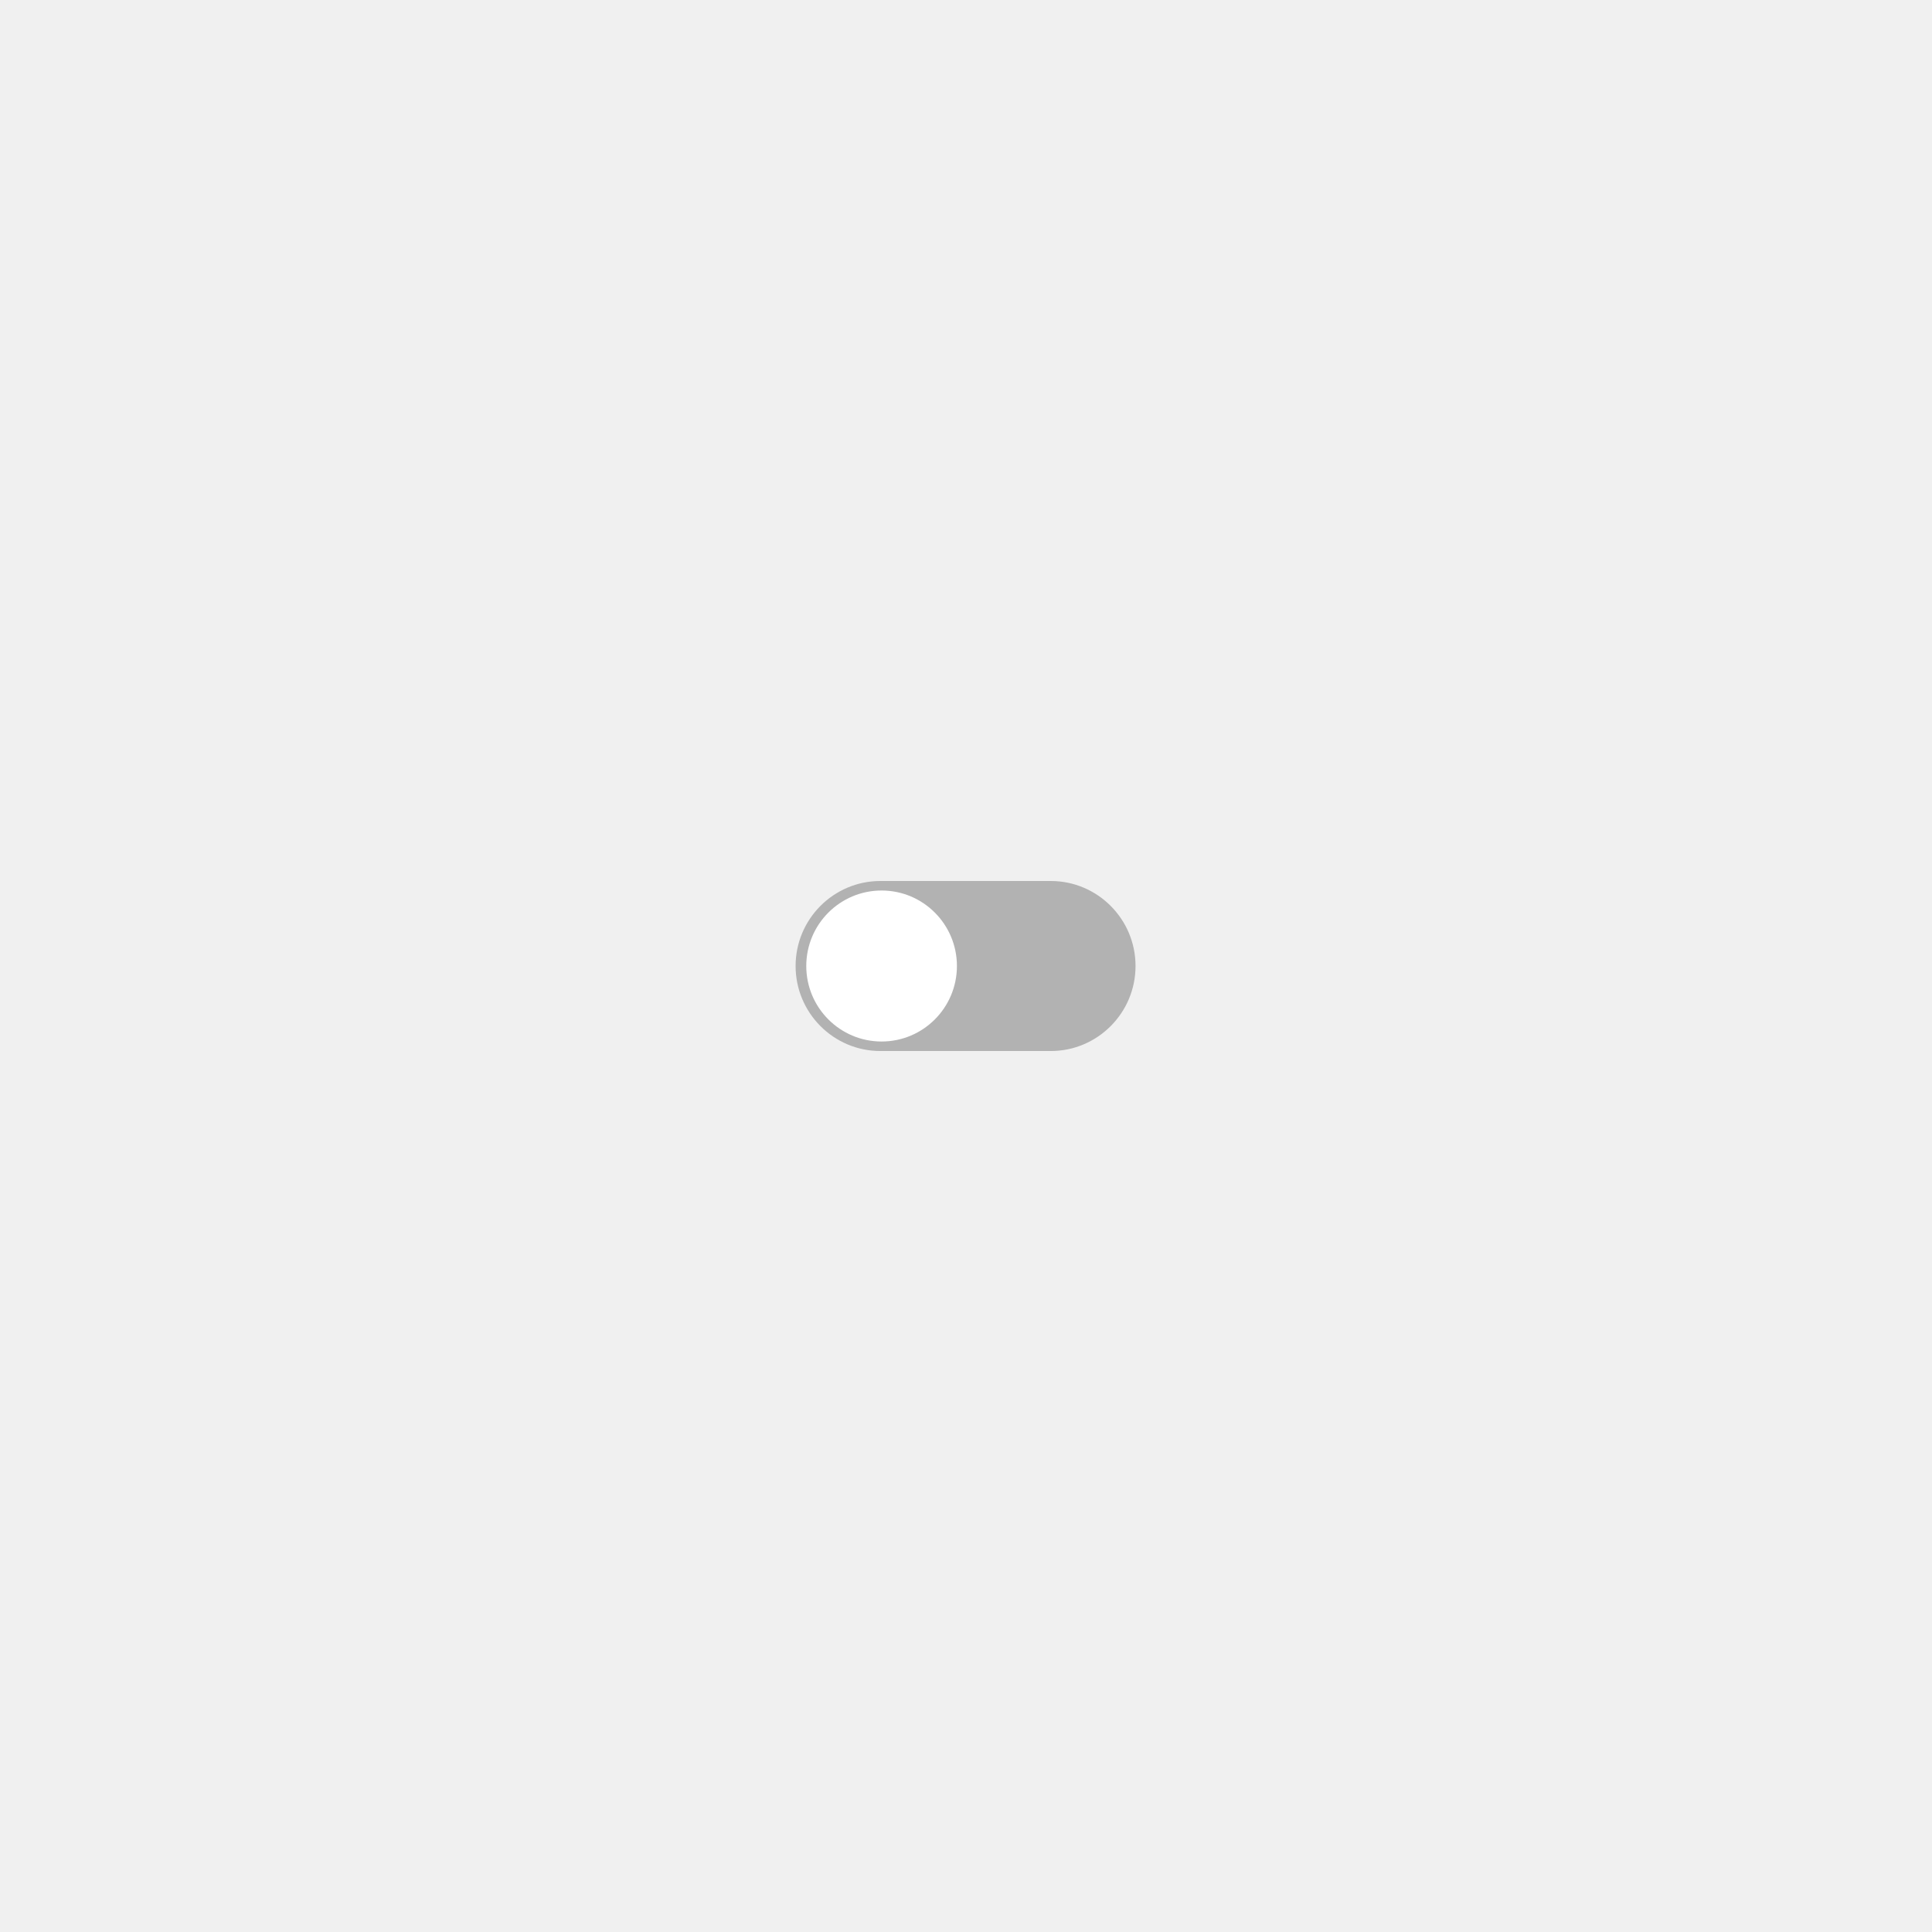
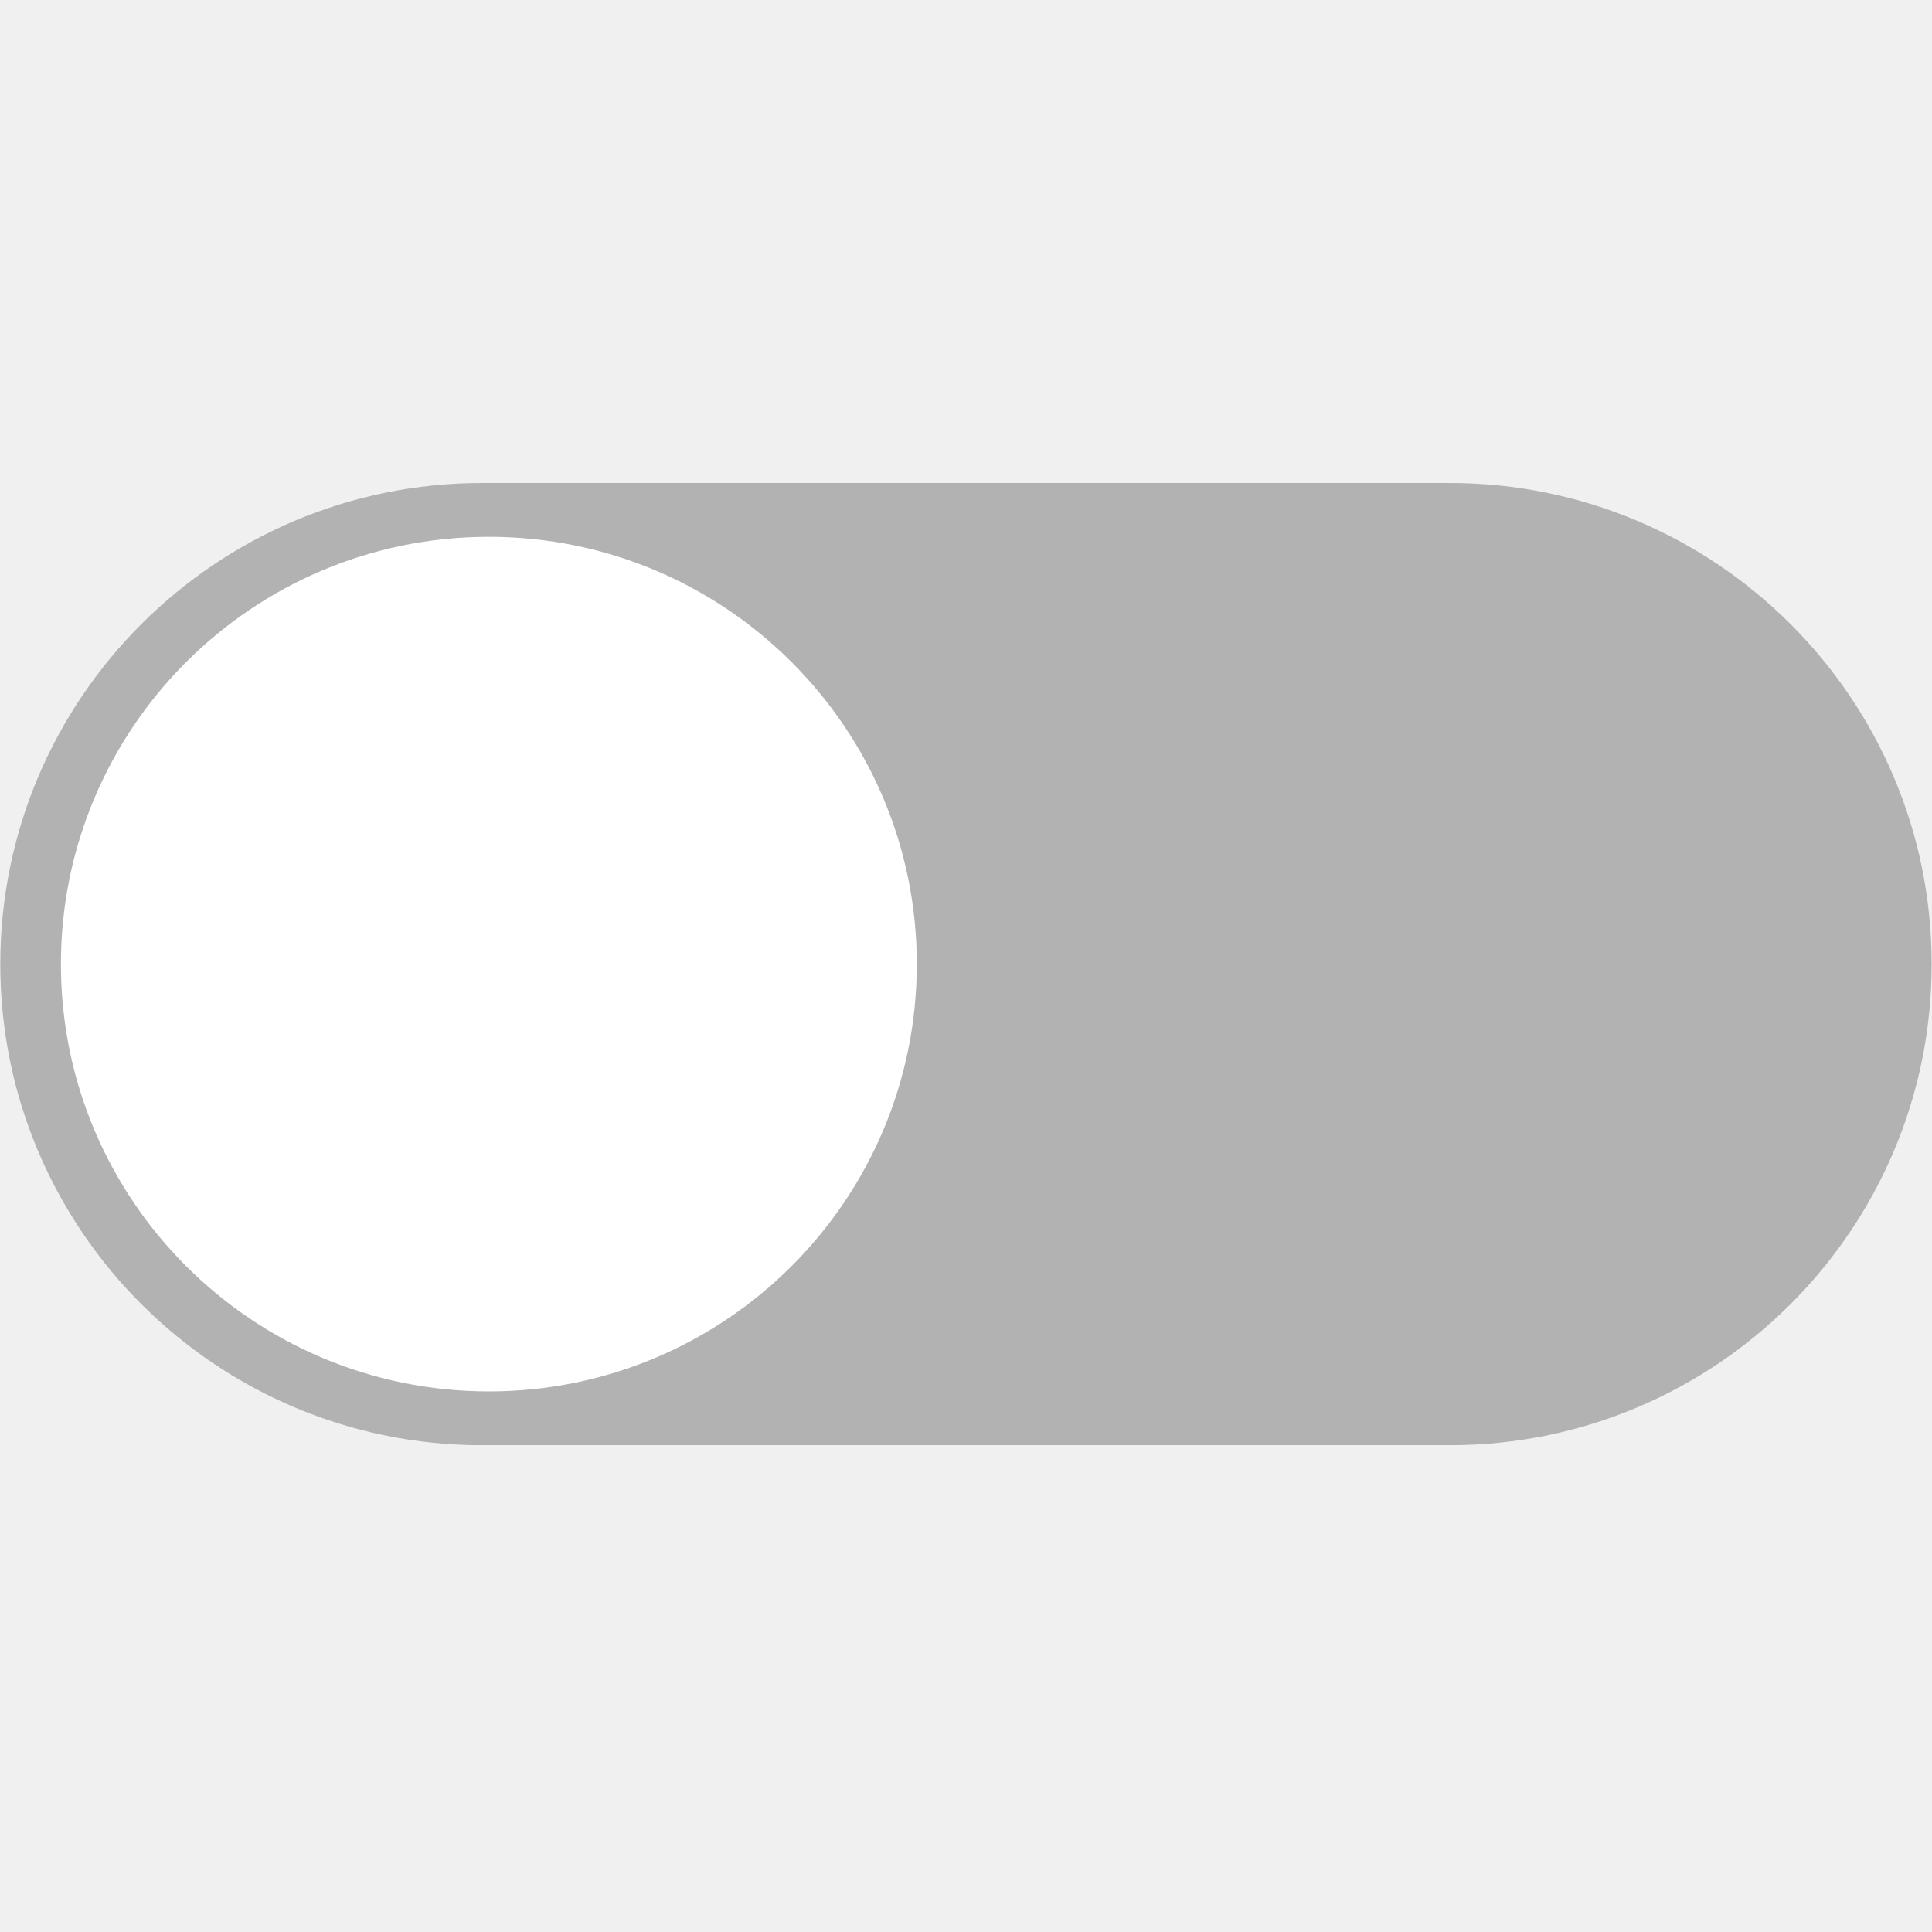
<svg xmlns="http://www.w3.org/2000/svg" width="500" zoomAndPan="magnify" viewBox="0 0 375 375" height="500" preserveAspectRatio="xMidYMid meet" version="1.0">
  <defs>
-     <clipPath id="35a38bae17">
-       <path d="M 154.418 171 L 220.418 171 L 220.418 204 L 154.418 204 Z M 154.418 171 " clip-rule="nonzero" />
+     <clipPath id="4dc7aca4bc">
+       <path d="M 0 93.75 L 375 93.75 L 375 280.5 L 0 280.5 Z M 0 93.75 " clip-rule="nonzero" />
    </clipPath>
  </defs>
-   <g clip-path="url(#35a38bae17)">
-     <path fill="#b2b2b2" d="M 170.887 171 L 203.945 171 C 213.031 171 220.406 178.395 220.406 187.5 C 220.406 196.609 213.031 204.004 203.945 204.004 L 170.887 204.004 C 161.801 204.004 154.426 196.609 154.426 187.5 C 154.426 178.395 161.801 171 170.887 171 Z M 170.887 171 " fill-opacity="1" fill-rule="nonzero" />
+   <g clip-path="url(#4dc7aca4bc)">
+     <path fill="#b2b2b2" d="M 93.578 93.75 L 281.406 93.75 C 333.023 93.75 374.93 135.594 374.93 187.133 C 374.93 238.676 333.023 280.52 281.406 280.52 L 93.578 280.52 C 41.961 280.52 0.055 238.676 0.055 187.133 C 0.055 135.594 41.961 93.75 93.578 93.75 Z M 93.578 93.75 " fill-opacity="1" fill-rule="nonzero" />
  </g>
-   <path fill="#ffffff" d="M 171.117 202.156 C 179.191 202.156 185.738 195.598 185.738 187.5 C 185.738 179.406 179.191 172.848 171.117 172.848 C 163.043 172.848 156.496 179.406 156.496 187.5 C 156.496 195.598 163.043 202.156 171.117 202.156 Z M 171.117 202.156 " fill-opacity="1" fill-rule="nonzero" />
+   <path fill="#ffffff" d="M 94.887 270.074 C 140.762 270.074 177.949 232.941 177.949 187.133 C 177.949 141.328 140.762 104.195 94.887 104.195 C 49.016 104.195 11.824 141.328 11.824 187.133 C 11.824 232.941 49.016 270.074 94.887 270.074 Z M 94.887 270.074 " fill-opacity="1" fill-rule="nonzero" />
</svg>
